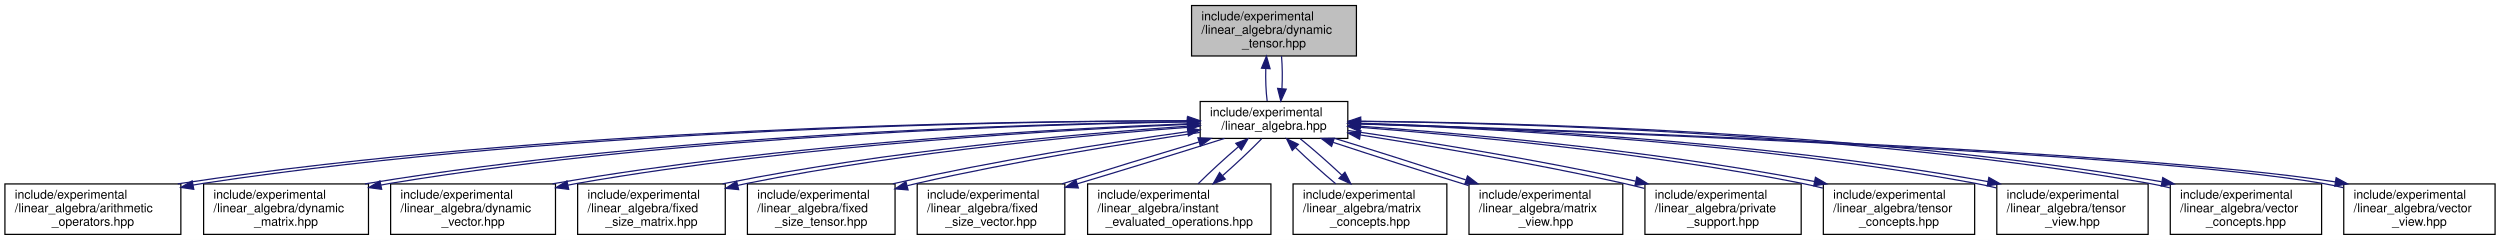
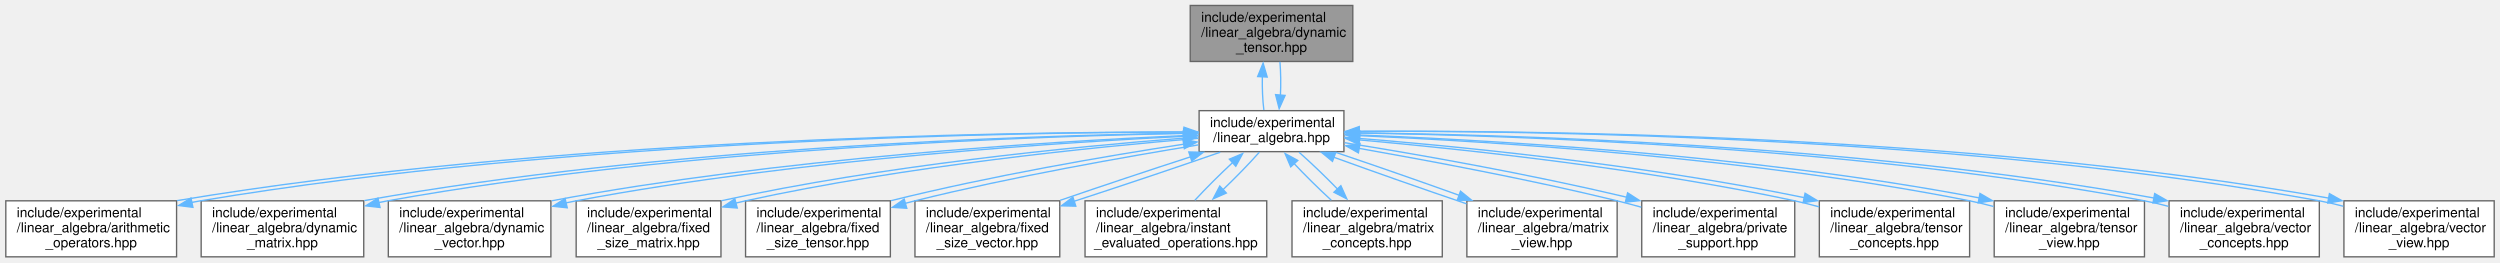
- <svg xmlns="http://www.w3.org/2000/svg" xmlns:xlink="http://www.w3.org/1999/xlink" width="2032pt" height="195pt" viewBox="0.00 0.00 2032.00 195.00">
-   <g id="graph0" class="graph" transform="scale(1 1) rotate(0) translate(4 191)">
-     <polygon fill="white" stroke="transparent" points="-4,4 -4,-191 2028,-191 2028,4 -4,4" />
+ <svg xmlns="http://www.w3.org/2000/svg" xmlns:xlink="http://www.w3.org/1999/xlink" width="1830pt" height="192pt" viewBox="0.00 0.00 1829.50 192.00">
+   <g id="graph0" class="graph" transform="scale(1 1) rotate(0) translate(4 188)">
    <g id="node1" class="node">
      <g id="a_node1">
        <a xlink:title=" ">
-           <polygon fill="#bfbfbf" stroke="black" points="964.5,-145.5 964.5,-186.5 1098.5,-186.5 1098.5,-145.5 964.5,-145.5" />
-           <text text-anchor="start" x="972.5" y="-174.5" font-family="Helvetica,sans-Serif" font-size="10.00">include/experimental</text>
-           <text text-anchor="start" x="972.5" y="-163.5" font-family="Helvetica,sans-Serif" font-size="10.00">/linear_algebra/dynamic</text>
-           <text text-anchor="middle" x="1031.5" y="-152.5" font-family="Helvetica,sans-Serif" font-size="10.00">_tensor.hpp</text>
+           <polygon fill="#999999" stroke="#666666" points="986,-184 867,-184 867,-143 986,-143 986,-184" />
+           <text text-anchor="start" x="875" y="-172" font-family="Helvetica,sans-Serif" font-size="10.00">include/experimental</text>
+           <text text-anchor="start" x="875" y="-161" font-family="Helvetica,sans-Serif" font-size="10.00">/linear_algebra/dynamic</text>
+           <text text-anchor="middle" x="926.5" y="-150" font-family="Helvetica,sans-Serif" font-size="10.00">_tensor.hpp</text>
        </a>
      </g>
    </g>
    <g id="node2" class="node">
      <g id="a_node2">
        <a xlink:href="linear__algebra_8hpp.html" target="_top" xlink:title=" ">
-           <polygon fill="white" stroke="black" points="971.5,-78.5 971.5,-108.5 1091.5,-108.5 1091.5,-78.5 971.5,-78.5" />
-           <text text-anchor="start" x="979.5" y="-96.5" font-family="Helvetica,sans-Serif" font-size="10.00">include/experimental</text>
-           <text text-anchor="middle" x="1031.5" y="-85.5" font-family="Helvetica,sans-Serif" font-size="10.00">/linear_algebra.hpp</text>
+           <polygon fill="white" stroke="#666666" points="979.5,-107 873.5,-107 873.5,-77 979.5,-77 979.5,-107" />
+           <text text-anchor="start" x="881.5" y="-95" font-family="Helvetica,sans-Serif" font-size="10.00">include/experimental</text>
+           <text text-anchor="middle" x="926.5" y="-84" font-family="Helvetica,sans-Serif" font-size="10.00">/linear_algebra.hpp</text>
        </a>
      </g>
    </g>
    <g id="edge1" class="edge">
-       <path fill="none" stroke="midnightblue" d="M1024.83,-135.38C1024.57,-126.21 1024.94,-116.53 1025.94,-108.89" />
-       <polygon fill="midnightblue" stroke="midnightblue" points="1021.33,-135.57 1025.38,-145.36 1028.32,-135.18 1021.33,-135.57" />
+       <path fill="none" stroke="#63b8ff" d="M919.79,-131.95C919.61,-123.44 919.98,-114.59 920.9,-107.47" />
+       <polygon fill="#63b8ff" stroke="#63b8ff" points="916.34,-131.96 920.34,-141.77 923.33,-131.6 916.34,-131.96" />
    </g>
    <g id="edge6" class="edge">
-       <path fill="none" stroke="midnightblue" d="M1037.97,-119.11C1038.44,-127.7 1038.32,-137.23 1037.62,-145.36" />
-       <polygon fill="midnightblue" stroke="midnightblue" points="1041.43,-118.54 1037.06,-108.89 1034.46,-119.16 1041.43,-118.54" />
+       <path fill="none" stroke="#63b8ff" d="M933.02,-118.21C933.42,-126.3 933.3,-135.13 932.66,-142.77" />
+       <polygon fill="#63b8ff" stroke="#63b8ff" points="936.44,-118.14 932.1,-108.47 929.47,-118.74 936.44,-118.14" />
    </g>
    <g id="node3" class="node">
      <g id="a_node3">
        <a xlink:href="arithmetic__operators_8hpp.html" target="_top" xlink:title=" ">
-           <polygon fill="white" stroke="black" points="0,-0.5 0,-41.5 143,-41.5 143,-0.5 0,-0.5" />
-           <text text-anchor="start" x="8" y="-29.5" font-family="Helvetica,sans-Serif" font-size="10.00">include/experimental</text>
-           <text text-anchor="start" x="8" y="-18.5" font-family="Helvetica,sans-Serif" font-size="10.00">/linear_algebra/arithmetic</text>
-           <text text-anchor="middle" x="71.5" y="-7.5" font-family="Helvetica,sans-Serif" font-size="10.00">_operators.hpp</text>
+           <polygon fill="white" stroke="#666666" points="125,-41 0,-41 0,0 125,0 125,-41" />
+           <text text-anchor="start" x="8" y="-29" font-family="Helvetica,sans-Serif" font-size="10.00">include/experimental</text>
+           <text text-anchor="start" x="8" y="-18" font-family="Helvetica,sans-Serif" font-size="10.00">/linear_algebra/arithmetic</text>
+           <text text-anchor="middle" x="62.5" y="-7" font-family="Helvetica,sans-Serif" font-size="10.00">_operators.hpp</text>
        </a>
      </g>
    </g>
    <g id="edge2" class="edge">
-       <path fill="none" stroke="midnightblue" d="M961.37,-92.85C810.57,-92.75 445.1,-87.5 143.5,-42 142.5,-41.85 141.49,-41.69 140.48,-41.53" />
-       <polygon fill="midnightblue" stroke="midnightblue" points="961.42,-96.35 971.42,-92.85 961.42,-89.35 961.42,-96.35" />
+       <path fill="none" stroke="#63b8ff" d="M862.8,-91.39C726.38,-91.38 396.74,-86.37 125.32,-41.14" />
+       <polygon fill="#63b8ff" stroke="#63b8ff" points="862.46,-94.89 872.45,-91.38 862.45,-87.89 862.46,-94.89" />
    </g>
    <g id="node4" class="node">
      <g id="a_node4">
        <a xlink:href="dynamic__matrix_8hpp.html" target="_top" xlink:title=" ">
-           <polygon fill="white" stroke="black" points="161.5,-0.5 161.5,-41.5 295.5,-41.5 295.5,-0.5 161.5,-0.5" />
-           <text text-anchor="start" x="169.5" y="-29.5" font-family="Helvetica,sans-Serif" font-size="10.00">include/experimental</text>
-           <text text-anchor="start" x="169.5" y="-18.5" font-family="Helvetica,sans-Serif" font-size="10.00">/linear_algebra/dynamic</text>
-           <text text-anchor="middle" x="228.5" y="-7.5" font-family="Helvetica,sans-Serif" font-size="10.00">_matrix.hpp</text>
+           <polygon fill="white" stroke="#666666" points="262,-41 143,-41 143,0 262,0 262,-41" />
+           <text text-anchor="start" x="151" y="-29" font-family="Helvetica,sans-Serif" font-size="10.00">include/experimental</text>
+           <text text-anchor="start" x="151" y="-18" font-family="Helvetica,sans-Serif" font-size="10.00">/linear_algebra/dynamic</text>
+           <text text-anchor="middle" x="202.5" y="-7" font-family="Helvetica,sans-Serif" font-size="10.00">_matrix.hpp</text>
        </a>
      </g>
    </g>
    <g id="edge4" class="edge">
-       <path fill="none" stroke="midnightblue" d="M960.76,-92.06C828.83,-90.29 537.07,-81.81 295.5,-42 294.56,-41.84 293.61,-41.68 292.66,-41.52" />
-       <polygon fill="midnightblue" stroke="midnightblue" points="961.08,-95.56 971.12,-92.19 961.17,-88.56 961.08,-95.56" />
+       <path fill="none" stroke="#63b8ff" d="M862.47,-90.51C743.26,-88.66 480.07,-80.13 262.49,-41.18" />
+       <polygon fill="#63b8ff" stroke="#63b8ff" points="862.16,-94.02 872.2,-90.66 862.26,-87.02 862.16,-94.02" />
    </g>
    <g id="node5" class="node">
      <g id="a_node5">
        <a xlink:href="dynamic__vector_8hpp.html" target="_top" xlink:title=" ">
-           <polygon fill="white" stroke="black" points="313.5,-0.5 313.5,-41.5 447.5,-41.5 447.5,-0.5 313.5,-0.5" />
-           <text text-anchor="start" x="321.5" y="-29.5" font-family="Helvetica,sans-Serif" font-size="10.00">include/experimental</text>
-           <text text-anchor="start" x="321.5" y="-18.5" font-family="Helvetica,sans-Serif" font-size="10.00">/linear_algebra/dynamic</text>
-           <text text-anchor="middle" x="380.5" y="-7.5" font-family="Helvetica,sans-Serif" font-size="10.00">_vector.hpp</text>
+           <polygon fill="white" stroke="#666666" points="399,-41 280,-41 280,0 399,0 399,-41" />
+           <text text-anchor="start" x="288" y="-29" font-family="Helvetica,sans-Serif" font-size="10.00">include/experimental</text>
+           <text text-anchor="start" x="288" y="-18" font-family="Helvetica,sans-Serif" font-size="10.00">/linear_algebra/dynamic</text>
+           <text text-anchor="middle" x="339.5" y="-7" font-family="Helvetica,sans-Serif" font-size="10.00">_vector.hpp</text>
        </a>
      </g>
    </g>
    <g id="edge7" class="edge">
-       <path fill="none" stroke="midnightblue" d="M961.15,-90.39C850.75,-86.11 630.83,-73.94 447.5,-42 446.69,-41.86 445.88,-41.71 445.07,-41.57" />
-       <polygon fill="midnightblue" stroke="midnightblue" points="961.04,-93.89 971.16,-90.77 961.3,-86.89 961.04,-93.89" />
+       <path fill="none" stroke="#63b8ff" d="M862.26,-88.76C762.35,-84.32 564.45,-71.99 399.75,-41.05" />
+       <polygon fill="#63b8ff" stroke="#63b8ff" points="861.93,-92.29 872.07,-89.23 862.23,-85.3 861.93,-92.29" />
    </g>
    <g id="node6" class="node">
      <g id="a_node6">
        <a xlink:href="fixed__size__matrix_8hpp.html" target="_top" xlink:title=" ">
-           <polygon fill="white" stroke="black" points="465.5,-0.5 465.5,-41.5 585.5,-41.5 585.5,-0.5 465.5,-0.5" />
-           <text text-anchor="start" x="473.5" y="-29.5" font-family="Helvetica,sans-Serif" font-size="10.00">include/experimental</text>
-           <text text-anchor="start" x="473.5" y="-18.5" font-family="Helvetica,sans-Serif" font-size="10.00">/linear_algebra/fixed</text>
-           <text text-anchor="middle" x="525.5" y="-7.5" font-family="Helvetica,sans-Serif" font-size="10.00">_size_matrix.hpp</text>
+           <polygon fill="white" stroke="#666666" points="523.5,-41 417.5,-41 417.5,0 523.5,0 523.5,-41" />
+           <text text-anchor="start" x="425.5" y="-29" font-family="Helvetica,sans-Serif" font-size="10.00">include/experimental</text>
+           <text text-anchor="start" x="425.5" y="-18" font-family="Helvetica,sans-Serif" font-size="10.00">/linear_algebra/fixed</text>
+           <text text-anchor="middle" x="470.5" y="-7" font-family="Helvetica,sans-Serif" font-size="10.00">_size_matrix.hpp</text>
        </a>
      </g>
    </g>
    <g id="edge9" class="edge">
-       <path fill="none" stroke="midnightblue" d="M961.27,-88.46C872.75,-82.3 716.58,-68.38 585.5,-42 584.77,-41.85 584.03,-41.7 583.29,-41.55" />
-       <polygon fill="midnightblue" stroke="midnightblue" points="961.24,-91.97 971.46,-89.15 961.72,-84.98 961.24,-91.97" />
+       <path fill="none" stroke="#63b8ff" d="M862.11,-86.88C781.95,-80.66 641.52,-66.8 523.86,-41.08" />
+       <polygon fill="#63b8ff" stroke="#63b8ff" points="861.78,-90.44 872.01,-87.7 862.31,-83.46 861.78,-90.44" />
    </g>
    <g id="node7" class="node">
      <g id="a_node7">
        <a xlink:href="fixed__size__tensor_8hpp.html" target="_top" xlink:title=" ">
-           <polygon fill="white" stroke="black" points="603.5,-0.5 603.5,-41.5 723.5,-41.5 723.5,-0.5 603.5,-0.5" />
-           <text text-anchor="start" x="611.5" y="-29.5" font-family="Helvetica,sans-Serif" font-size="10.00">include/experimental</text>
-           <text text-anchor="start" x="611.5" y="-18.5" font-family="Helvetica,sans-Serif" font-size="10.00">/linear_algebra/fixed</text>
-           <text text-anchor="middle" x="663.5" y="-7.5" font-family="Helvetica,sans-Serif" font-size="10.00">_size_tensor.hpp</text>
+           <polygon fill="white" stroke="#666666" points="647.5,-41 541.5,-41 541.5,0 647.5,0 647.5,-41" />
+           <text text-anchor="start" x="549.5" y="-29" font-family="Helvetica,sans-Serif" font-size="10.00">include/experimental</text>
+           <text text-anchor="start" x="549.5" y="-18" font-family="Helvetica,sans-Serif" font-size="10.00">/linear_algebra/fixed</text>
+           <text text-anchor="middle" x="594.5" y="-7" font-family="Helvetica,sans-Serif" font-size="10.00">_size_tensor.hpp</text>
        </a>
      </g>
    </g>
    <g id="edge11" class="edge">
-       <path fill="none" stroke="midnightblue" d="M961.17,-83.95C898.29,-75.24 804.08,-60.42 723.5,-42 722.89,-41.86 722.28,-41.72 721.67,-41.58" />
-       <polygon fill="midnightblue" stroke="midnightblue" points="961,-87.46 971.38,-85.35 961.95,-80.52 961,-87.46" />
+       <path fill="none" stroke="#63b8ff" d="M862.41,-82.48C805.5,-73.83 720.55,-59.15 647.95,-41.11" />
+       <polygon fill="#63b8ff" stroke="#63b8ff" points="861.65,-86.06 872.06,-84.08 862.69,-79.14 861.65,-86.06" />
    </g>
    <g id="node8" class="node">
      <g id="a_node8">
        <a xlink:href="fixed__size__vector_8hpp.html" target="_top" xlink:title=" ">
-           <polygon fill="white" stroke="black" points="741.5,-0.5 741.5,-41.5 861.5,-41.5 861.5,-0.5 741.5,-0.5" />
-           <text text-anchor="start" x="749.5" y="-29.5" font-family="Helvetica,sans-Serif" font-size="10.00">include/experimental</text>
-           <text text-anchor="start" x="749.5" y="-18.5" font-family="Helvetica,sans-Serif" font-size="10.00">/linear_algebra/fixed</text>
-           <text text-anchor="middle" x="801.5" y="-7.5" font-family="Helvetica,sans-Serif" font-size="10.00">_size_vector.hpp</text>
+           <polygon fill="white" stroke="#666666" points="771.5,-41 665.5,-41 665.5,0 771.5,0 771.5,-41" />
+           <text text-anchor="start" x="673.5" y="-29" font-family="Helvetica,sans-Serif" font-size="10.00">include/experimental</text>
+           <text text-anchor="start" x="673.5" y="-18" font-family="Helvetica,sans-Serif" font-size="10.00">/linear_algebra/fixed</text>
+           <text text-anchor="middle" x="718.5" y="-7" font-family="Helvetica,sans-Serif" font-size="10.00">_size_vector.hpp</text>
        </a>
      </g>
    </g>
    <g id="edge13" class="edge">
-       <path fill="none" stroke="midnightblue" d="M970.33,-75.55C935.89,-65.32 893.17,-52.26 859.3,-41.59" />
-       <polygon fill="midnightblue" stroke="midnightblue" points="969.69,-79.01 980.27,-78.49 971.67,-72.3 969.69,-79.01" />
+       <path fill="none" stroke="#63b8ff" d="M867.19,-73.18C837.13,-63.46 800.97,-51.4 771.8,-41.37" />
+       <polygon fill="#63b8ff" stroke="#63b8ff" points="865.95,-76.78 876.55,-76.52 868.1,-70.12 865.95,-76.78" />
    </g>
    <g id="node9" class="node">
      <g id="a_node9">
        <a xlink:href="instant__evaluated__operations_8hpp.html" target="_top" xlink:title=" ">
-           <polygon fill="white" stroke="black" points="880,-0.5 880,-41.5 1029,-41.5 1029,-0.5 880,-0.5" />
-           <text text-anchor="start" x="888" y="-29.5" font-family="Helvetica,sans-Serif" font-size="10.00">include/experimental</text>
-           <text text-anchor="start" x="888" y="-18.5" font-family="Helvetica,sans-Serif" font-size="10.00">/linear_algebra/instant</text>
-           <text text-anchor="middle" x="954.5" y="-7.5" font-family="Helvetica,sans-Serif" font-size="10.00">_evaluated_operations.hpp</text>
+           <polygon fill="white" stroke="#666666" points="923,-41 790,-41 790,0 923,0 923,-41" />
+           <text text-anchor="start" x="798" y="-29" font-family="Helvetica,sans-Serif" font-size="10.00">include/experimental</text>
+           <text text-anchor="start" x="798" y="-18" font-family="Helvetica,sans-Serif" font-size="10.00">/linear_algebra/instant</text>
+           <text text-anchor="middle" x="856.5" y="-7" font-family="Helvetica,sans-Serif" font-size="10.00">_evaluated_operations.hpp</text>
        </a>
      </g>
    </g>
    <g id="edge15" class="edge">
-       <path fill="none" stroke="midnightblue" d="M1002.51,-71.66C991.39,-62.15 979.19,-50.94 969.78,-41.59" />
-       <polygon fill="midnightblue" stroke="midnightblue" points="1000.45,-74.5 1010.37,-78.23 1004.95,-69.13 1000.45,-74.5" />
+       <path fill="none" stroke="#63b8ff" d="M898.52,-69.47C888.86,-60.52 878.5,-50.19 870.39,-41.42" />
+       <polygon fill="#63b8ff" stroke="#63b8ff" points="895.64,-71.49 905.4,-75.6 900.33,-66.3 895.64,-71.49" />
    </g>
    <g id="node10" class="node">
      <g id="a_node10">
        <a xlink:href="matrix__concepts_8hpp.html" target="_top" xlink:title=" ">
-           <polygon fill="white" stroke="black" points="1047,-0.5 1047,-41.5 1172,-41.5 1172,-0.5 1047,-0.5" />
-           <text text-anchor="start" x="1055" y="-29.5" font-family="Helvetica,sans-Serif" font-size="10.00">include/experimental</text>
-           <text text-anchor="start" x="1055" y="-18.5" font-family="Helvetica,sans-Serif" font-size="10.00">/linear_algebra/matrix</text>
-           <text text-anchor="middle" x="1109.5" y="-7.5" font-family="Helvetica,sans-Serif" font-size="10.00">_concepts.hpp</text>
+           <polygon fill="white" stroke="#666666" points="1051.5,-41 941.5,-41 941.5,0 1051.5,0 1051.5,-41" />
+           <text text-anchor="start" x="949.5" y="-29" font-family="Helvetica,sans-Serif" font-size="10.00">include/experimental</text>
+           <text text-anchor="start" x="949.5" y="-18" font-family="Helvetica,sans-Serif" font-size="10.00">/linear_algebra/matrix</text>
+           <text text-anchor="middle" x="996.5" y="-7" font-family="Helvetica,sans-Serif" font-size="10.00">_concepts.hpp</text>
        </a>
      </g>
    </g>
    <g id="edge17" class="edge">
-       <path fill="none" stroke="midnightblue" d="M1048.91,-71.1C1058.61,-61.71 1070.77,-50.76 1081.71,-41.59" />
-       <polygon fill="midnightblue" stroke="midnightblue" points="1046.36,-68.7 1041.74,-78.23 1051.3,-73.67 1046.36,-68.7" />
+       <path fill="none" stroke="#63b8ff" d="M942.65,-68.66C950.89,-59.9 960.99,-49.93 970.27,-41.42" />
+       <polygon fill="#63b8ff" stroke="#63b8ff" points="940.56,-65.85 936.41,-75.6 945.73,-70.57 940.56,-65.85" />
    </g>
    <g id="node11" class="node">
      <g id="a_node11">
        <a xlink:href="matrix__view_8hpp.html" target="_top" xlink:title=" ">
-           <polygon fill="white" stroke="black" points="1190,-0.5 1190,-41.5 1315,-41.5 1315,-0.5 1190,-0.5" />
-           <text text-anchor="start" x="1198" y="-29.5" font-family="Helvetica,sans-Serif" font-size="10.00">include/experimental</text>
-           <text text-anchor="start" x="1198" y="-18.5" font-family="Helvetica,sans-Serif" font-size="10.00">/linear_algebra/matrix</text>
-           <text text-anchor="middle" x="1252.5" y="-7.5" font-family="Helvetica,sans-Serif" font-size="10.00">_view.hpp</text>
+           <polygon fill="white" stroke="#666666" points="1179.5,-41 1069.5,-41 1069.5,0 1179.5,0 1179.5,-41" />
+           <text text-anchor="start" x="1077.5" y="-29" font-family="Helvetica,sans-Serif" font-size="10.00">include/experimental</text>
+           <text text-anchor="start" x="1077.5" y="-18" font-family="Helvetica,sans-Serif" font-size="10.00">/linear_algebra/matrix</text>
+           <text text-anchor="middle" x="1124.5" y="-7" font-family="Helvetica,sans-Serif" font-size="10.00">_view.hpp</text>
        </a>
      </g>
    </g>
    <g id="edge19" class="edge">
-       <path fill="none" stroke="midnightblue" d="M1079.58,-75.28C1111.87,-64.63 1154.68,-50.96 1189.66,-40.14" />
-       <polygon fill="midnightblue" stroke="midnightblue" points="1078.3,-72.02 1069.91,-78.49 1080.51,-78.66 1078.3,-72.02" />
+       <path fill="none" stroke="#63b8ff" d="M972.17,-72.86C1001.09,-62.35 1038.59,-49.2 1069.19,-38.83" />
+       <polygon fill="#63b8ff" stroke="#63b8ff" points="971.12,-69.88 962.93,-76.6 973.53,-76.46 971.12,-69.88" />
    </g>
    <g id="node12" class="node">
      <g id="a_node12">
        <a xlink:href="private__support_8hpp.html" target="_top" xlink:title=" ">
-           <polygon fill="white" stroke="black" points="1333,-0.5 1333,-41.5 1460,-41.5 1460,-0.5 1333,-0.5" />
-           <text text-anchor="start" x="1341" y="-29.5" font-family="Helvetica,sans-Serif" font-size="10.00">include/experimental</text>
-           <text text-anchor="start" x="1341" y="-18.5" font-family="Helvetica,sans-Serif" font-size="10.00">/linear_algebra/private</text>
-           <text text-anchor="middle" x="1396.5" y="-7.5" font-family="Helvetica,sans-Serif" font-size="10.00">_support.hpp</text>
+           <polygon fill="white" stroke="#666666" points="1309.5,-41 1197.5,-41 1197.5,0 1309.5,0 1309.5,-41" />
+           <text text-anchor="start" x="1205.5" y="-29" font-family="Helvetica,sans-Serif" font-size="10.00">include/experimental</text>
+           <text text-anchor="start" x="1205.5" y="-18" font-family="Helvetica,sans-Serif" font-size="10.00">/linear_algebra/private</text>
+           <text text-anchor="middle" x="1253.5" y="-7" font-family="Helvetica,sans-Serif" font-size="10.00">_support.hpp</text>
        </a>
      </g>
    </g>
    <g id="edge21" class="edge">
-       <path fill="none" stroke="midnightblue" d="M1101.8,-81.28C1159.49,-72.2 1243.04,-58.26 1315.5,-42 1321.07,-40.75 1326.85,-39.34 1332.65,-37.86" />
-       <polygon fill="midnightblue" stroke="midnightblue" points="1101.03,-77.86 1091.69,-82.87 1102.11,-84.77 1101.03,-77.86" />
+       <path fill="none" stroke="#63b8ff" d="M990.48,-79.41C1041.86,-70.33 1115.57,-56.65 1179.5,-41 1185.22,-39.6 1191.19,-38 1197.15,-36.34" />
+       <polygon fill="#63b8ff" stroke="#63b8ff" points="990.11,-76.1 980.87,-81.28 991.32,-82.99 990.11,-76.1" />
    </g>
    <g id="node13" class="node">
      <g id="a_node13">
        <a xlink:href="tensor__concepts_8hpp.html" target="_top" xlink:title=" ">
-           <polygon fill="white" stroke="black" points="1478,-0.5 1478,-41.5 1601,-41.5 1601,-0.5 1478,-0.5" />
-           <text text-anchor="start" x="1486" y="-29.5" font-family="Helvetica,sans-Serif" font-size="10.00">include/experimental</text>
-           <text text-anchor="start" x="1486" y="-18.5" font-family="Helvetica,sans-Serif" font-size="10.00">/linear_algebra/tensor</text>
-           <text text-anchor="middle" x="1539.5" y="-7.5" font-family="Helvetica,sans-Serif" font-size="10.00">_concepts.hpp</text>
+           <polygon fill="white" stroke="#666666" points="1437.5,-41 1327.5,-41 1327.5,0 1437.5,0 1437.5,-41" />
+           <text text-anchor="start" x="1335.5" y="-29" font-family="Helvetica,sans-Serif" font-size="10.00">include/experimental</text>
+           <text text-anchor="start" x="1335.5" y="-18" font-family="Helvetica,sans-Serif" font-size="10.00">/linear_algebra/tensor</text>
+           <text text-anchor="middle" x="1382.5" y="-7" font-family="Helvetica,sans-Serif" font-size="10.00">_concepts.hpp</text>
        </a>
      </g>
    </g>
    <g id="edge23" class="edge">
-       <path fill="none" stroke="midnightblue" d="M1101.6,-87.48C1187,-80.84 1335.16,-66.96 1460.5,-42 1466.08,-40.89 1471.86,-39.55 1477.65,-38.1" />
-       <polygon fill="midnightblue" stroke="midnightblue" points="1101.21,-84 1091.51,-88.25 1101.75,-90.98 1101.21,-84" />
+       <path fill="none" stroke="#63b8ff" d="M990.82,-85.58C1067.38,-78.71 1198.57,-64.8 1309.5,-41 1315.29,-39.76 1321.32,-38.24 1327.32,-36.6" />
+       <polygon fill="#63b8ff" stroke="#63b8ff" points="990.59,-82.18 980.93,-86.55 991.2,-89.15 990.59,-82.18" />
    </g>
    <g id="node14" class="node">
      <g id="a_node14">
        <a xlink:href="tensor__view_8hpp.html" target="_top" xlink:title=" ">
-           <polygon fill="white" stroke="black" points="1619,-0.5 1619,-41.5 1742,-41.5 1742,-0.5 1619,-0.5" />
-           <text text-anchor="start" x="1627" y="-29.5" font-family="Helvetica,sans-Serif" font-size="10.00">include/experimental</text>
-           <text text-anchor="start" x="1627" y="-18.5" font-family="Helvetica,sans-Serif" font-size="10.00">/linear_algebra/tensor</text>
-           <text text-anchor="middle" x="1680.5" y="-7.5" font-family="Helvetica,sans-Serif" font-size="10.00">_view.hpp</text>
+           <polygon fill="white" stroke="#666666" points="1565.5,-41 1455.5,-41 1455.5,0 1565.5,0 1565.5,-41" />
+           <text text-anchor="start" x="1463.5" y="-29" font-family="Helvetica,sans-Serif" font-size="10.00">include/experimental</text>
+           <text text-anchor="start" x="1463.5" y="-18" font-family="Helvetica,sans-Serif" font-size="10.00">/linear_algebra/tensor</text>
+           <text text-anchor="middle" x="1510.5" y="-7" font-family="Helvetica,sans-Serif" font-size="10.00">_view.hpp</text>
        </a>
      </g>
    </g>
    <g id="edge25" class="edge">
-       <path fill="none" stroke="midnightblue" d="M1101.73,-90.49C1209.91,-86.52 1423.19,-74.94 1601.5,-42 1607.09,-40.97 1612.88,-39.68 1618.68,-38.26" />
-       <polygon fill="midnightblue" stroke="midnightblue" points="1101.46,-87 1091.6,-90.85 1101.71,-94 1101.46,-87" />
+       <path fill="none" stroke="#63b8ff" d="M990.82,-88.7C1088.29,-84.39 1278.6,-72.52 1437.5,-41 1443.2,-39.87 1449.11,-38.44 1455,-36.86" />
+       <polygon fill="#63b8ff" stroke="#63b8ff" points="990.81,-85.24 980.97,-89.16 991.11,-92.23 990.81,-85.24" />
    </g>
    <g id="node15" class="node">
      <g id="a_node15">
        <a xlink:href="vector__concepts_8hpp.html" target="_top" xlink:title=" ">
-           <polygon fill="white" stroke="black" points="1760,-0.5 1760,-41.5 1883,-41.5 1883,-0.5 1760,-0.5" />
-           <text text-anchor="start" x="1768" y="-29.5" font-family="Helvetica,sans-Serif" font-size="10.00">include/experimental</text>
-           <text text-anchor="start" x="1768" y="-18.5" font-family="Helvetica,sans-Serif" font-size="10.00">/linear_algebra/vector</text>
-           <text text-anchor="middle" x="1821.5" y="-7.5" font-family="Helvetica,sans-Serif" font-size="10.00">_concepts.hpp</text>
+           <polygon fill="white" stroke="#666666" points="1693.5,-41 1583.5,-41 1583.5,0 1693.5,0 1693.5,-41" />
+           <text text-anchor="start" x="1591.5" y="-29" font-family="Helvetica,sans-Serif" font-size="10.00">include/experimental</text>
+           <text text-anchor="start" x="1591.5" y="-18" font-family="Helvetica,sans-Serif" font-size="10.00">/linear_algebra/vector</text>
+           <text text-anchor="middle" x="1638.5" y="-7" font-family="Helvetica,sans-Serif" font-size="10.00">_concepts.hpp</text>
        </a>
      </g>
    </g>
    <g id="edge27" class="edge">
-       <path fill="none" stroke="midnightblue" d="M1102.05,-92.35C1230.48,-90.93 1510.3,-82.86 1742.5,-42 1748.1,-41.01 1753.9,-39.76 1759.69,-38.35" />
-       <polygon fill="midnightblue" stroke="midnightblue" points="1101.92,-88.85 1091.95,-92.45 1101.99,-95.85 1101.92,-88.85" />
+       <path fill="none" stroke="#63b8ff" d="M990.38,-90.6C1106.1,-88.82 1357.38,-80.24 1565.5,-41 1571.21,-39.92 1577.13,-38.52 1583.02,-36.97" />
+       <polygon fill="#63b8ff" stroke="#63b8ff" points="990.56,-87.11 980.61,-90.75 990.65,-94.11 990.56,-87.11" />
    </g>
    <g id="node16" class="node">
      <g id="a_node16">
        <a xlink:href="vector__view_8hpp.html" target="_top" xlink:title=" ">
-           <polygon fill="white" stroke="black" points="1901,-0.5 1901,-41.5 2024,-41.5 2024,-0.5 1901,-0.5" />
-           <text text-anchor="start" x="1909" y="-29.5" font-family="Helvetica,sans-Serif" font-size="10.00">include/experimental</text>
-           <text text-anchor="start" x="1909" y="-18.5" font-family="Helvetica,sans-Serif" font-size="10.00">/linear_algebra/vector</text>
-           <text text-anchor="middle" x="1962.5" y="-7.5" font-family="Helvetica,sans-Serif" font-size="10.00">_view.hpp</text>
+           <polygon fill="white" stroke="#666666" points="1821.5,-41 1711.5,-41 1711.5,0 1821.5,0 1821.5,-41" />
+           <text text-anchor="start" x="1719.5" y="-29" font-family="Helvetica,sans-Serif" font-size="10.00">include/experimental</text>
+           <text text-anchor="start" x="1719.5" y="-18" font-family="Helvetica,sans-Serif" font-size="10.00">/linear_algebra/vector</text>
+           <text text-anchor="middle" x="1766.5" y="-7" font-family="Helvetica,sans-Serif" font-size="10.00">_view.hpp</text>
        </a>
      </g>
    </g>
    <g id="edge29" class="edge">
-       <path fill="none" stroke="midnightblue" d="M1101.99,-90.22C1278.06,-84.38 1733.34,-67.54 1883.5,-42 1889.11,-41.05 1894.91,-39.81 1900.7,-38.42" />
-       <polygon fill="midnightblue" stroke="midnightblue" points="1101.68,-86.73 1091.8,-90.55 1101.91,-93.72 1101.68,-86.73" />
+       <path fill="none" stroke="#63b8ff" d="M990.49,-91.87C1122.91,-92.43 1435.77,-87.91 1693.5,-41 1699.21,-39.96 1705.14,-38.58 1711.04,-37.04" />
+       <polygon fill="#63b8ff" stroke="#63b8ff" points="990.77,-88.37 980.75,-91.82 990.73,-95.37 990.77,-88.37" />
    </g>
    <g id="edge3" class="edge">
-       <path fill="none" stroke="midnightblue" d="M152.92,-40.58C155.82,-41.1 158.68,-41.57 161.5,-42 463.41,-87.55 829.34,-92.76 971.29,-92.85" />
-       <polygon fill="midnightblue" stroke="midnightblue" points="153.51,-37.12 143.02,-38.66 152.18,-44 153.51,-37.12" />
+       <path fill="none" stroke="#63b8ff" d="M136.19,-39.86C138.31,-40.27 140.42,-40.65 142.5,-41 414.62,-86.45 745.56,-91.4 873.04,-91.39" />
+       <polygon fill="#63b8ff" stroke="#63b8ff" points="136.98,-36.23 126.47,-37.56 135.52,-43.08 136.98,-36.23" />
    </g>
    <g id="edge5" class="edge">
-       <path fill="none" stroke="midnightblue" d="M305.53,-40.56C308.21,-41.09 310.88,-41.57 313.5,-42 555.37,-81.86 847.55,-90.31 971.45,-92.07" />
-       <polygon fill="midnightblue" stroke="midnightblue" points="306.23,-37.13 295.72,-38.52 304.8,-43.99 306.23,-37.13" />
+       <path fill="none" stroke="#63b8ff" d="M272.91,-39.71C275.13,-40.18 277.33,-40.61 279.5,-41 497.6,-80.16 761.87,-88.68 873.17,-90.51" />
+       <polygon fill="#63b8ff" stroke="#63b8ff" points="273.95,-36.13 263.42,-37.32 272.4,-42.96 273.95,-36.13" />
    </g>
    <g id="edge8" class="edge">
-       <path fill="none" stroke="midnightblue" d="M457.54,-40.5C460.22,-41.04 462.88,-41.54 465.5,-42 648.14,-73.81 867.09,-86.02 971.1,-90.34" />
-       <polygon fill="midnightblue" stroke="midnightblue" points="458.25,-37.08 447.74,-38.41 456.79,-43.92 458.25,-37.08" />
+       <path fill="none" stroke="#63b8ff" d="M409.97,-39.47C412.51,-40.02 415.02,-40.53 417.5,-41 582.21,-71.96 780.2,-84.31 873.33,-88.76" />
+       <polygon fill="#63b8ff" stroke="#63b8ff" points="410.98,-35.88 400.44,-37.01 409.39,-42.69 410.98,-35.88" />
    </g>
    <g id="edge10" class="edge">
-       <path fill="none" stroke="midnightblue" d="M595.58,-40.29C598.25,-40.9 600.9,-41.48 603.5,-42 733.4,-68.14 887.95,-82.04 971.27,-88.29" />
-       <polygon fill="midnightblue" stroke="midnightblue" points="596.37,-36.88 585.83,-37.91 594.72,-43.68 596.37,-36.88" />
+       <path fill="none" stroke="#63b8ff" d="M534.42,-39.34C536.8,-39.93 539.17,-40.49 541.5,-41 658.53,-66.62 798.2,-80.49 873.05,-86.77" />
+       <polygon fill="#63b8ff" stroke="#63b8ff" points="535.43,-35.72 524.87,-36.52 533.63,-42.48 535.43,-35.72" />
    </g>
    <g id="edge12" class="edge">
-       <path fill="none" stroke="midnightblue" d="M733.44,-40.07C736.16,-40.75 738.86,-41.4 741.5,-42 820.41,-60.04 912.38,-74.62 971.32,-83.4" />
-       <polygon fill="midnightblue" stroke="midnightblue" points="734.07,-36.62 723.51,-37.51 732.32,-43.4 734.07,-36.62" />
+       <path fill="none" stroke="#63b8ff" d="M658.46,-39.17C660.83,-39.81 663.19,-40.42 665.5,-41 736.74,-58.73 819.98,-73.22 873.04,-81.96" />
+       <polygon fill="#63b8ff" stroke="#63b8ff" points="659.52,-35.55 648.94,-36.21 657.62,-42.29 659.52,-35.55" />
    </g>
    <g id="edge14" class="edge">
-       <path fill="none" stroke="midnightblue" d="M871.66,-41.63C910.87,-53.34 958.29,-67.94 991.3,-78.49" />
-       <polygon fill="midnightblue" stroke="midnightblue" points="872.46,-38.21 861.88,-38.72 870.46,-44.92 872.46,-38.21" />
+       <path fill="none" stroke="#63b8ff" d="M781.81,-40.61C816.85,-51.98 859.15,-66.18 888.99,-76.6" />
+       <polygon fill="#63b8ff" stroke="#63b8ff" points="783.25,-37.08 772.66,-37.34 781.1,-43.74 783.25,-37.08" />
    </g>
    <g id="edge16" class="edge">
-       <path fill="none" stroke="midnightblue" d="M989.87,-48.38C1001.38,-58.5 1013.23,-69.67 1021.47,-78.23" />
-       <polygon fill="midnightblue" stroke="midnightblue" points="991.87,-45.48 982.01,-41.59 987.29,-50.78 991.87,-45.48" />
+       <path fill="none" stroke="#63b8ff" d="M890.61,-48.8C900.53,-58.3 910.54,-68.57 917.59,-76.6" />
+       <polygon fill="#63b8ff" stroke="#63b8ff" points="893.42,-46.7 883.73,-42.42 888.63,-51.81 893.42,-46.7" />
    </g>
    <g id="edge18" class="edge">
-       <path fill="none" stroke="midnightblue" d="M1086.56,-48.68C1075.88,-58.72 1063.33,-69.75 1052.83,-78.23" />
-       <polygon fill="midnightblue" stroke="midnightblue" points="1089.15,-51.04 1093.95,-41.59 1084.31,-45.98 1089.15,-51.04" />
+       <path fill="none" stroke="#63b8ff" d="M975.06,-49.37C965.99,-58.7 955.54,-68.73 946.6,-76.6" />
+       <polygon fill="#63b8ff" stroke="#63b8ff" points="977.26,-52.08 981.61,-42.42 972.19,-47.26 977.26,-52.08" />
    </g>
    <g id="edge20" class="edge">
-       <path fill="none" stroke="midnightblue" d="M1187.34,-44.82C1153.3,-55.9 1112.36,-68.87 1080.94,-78.49" />
-       <polygon fill="midnightblue" stroke="midnightblue" points="1188.79,-48.03 1197.2,-41.59 1186.61,-41.37 1188.79,-48.03" />
+       <path fill="none" stroke="#63b8ff" d="M1063.99,-44.99C1034.86,-55.44 1000.5,-67.41 973.37,-76.52" />
+       <polygon fill="#63b8ff" stroke="#63b8ff" points="1064.84,-48.05 1073.06,-41.37 1062.47,-41.46 1064.84,-48.05" />
    </g>
    <g id="edge22" class="edge">
-       <path fill="none" stroke="midnightblue" d="M1325.4,-43.78C1242.96,-61.83 1150.6,-76.53 1091.62,-84.92" />
-       <polygon fill="midnightblue" stroke="midnightblue" points="1326.4,-47.15 1335.41,-41.57 1324.89,-40.31 1326.4,-47.15" />
+       <path fill="none" stroke="#63b8ff" d="M1186.51,-43.65C1114.46,-60.75 1032.42,-75.25 979.99,-83.54" />
+       <polygon fill="#63b8ff" stroke="#63b8ff" points="1187.16,-46.85 1196.06,-41.11 1185.52,-40.05 1187.16,-46.85" />
    </g>
    <g id="edge24" class="edge">
-       <path fill="none" stroke="midnightblue" d="M1470.53,-43.55C1333.92,-69.89 1176.02,-83.4 1091.65,-89.1" />
-       <polygon fill="midnightblue" stroke="midnightblue" points="1471.6,-46.9 1480.74,-41.54 1470.25,-40.03 1471.6,-46.9" />
+       <path fill="none" stroke="#63b8ff" d="M1316.66,-43.28C1196.16,-68.16 1054.91,-81.74 979.71,-87.55" />
+       <polygon fill="#63b8ff" stroke="#63b8ff" points="1317.07,-46.56 1326.14,-41.08 1315.63,-39.71 1317.07,-46.56" />
    </g>
    <g id="edge26" class="edge">
-       <path fill="none" stroke="midnightblue" d="M1611.85,-43.38C1421.41,-77.51 1197.32,-88.03 1091.87,-91.19" />
-       <polygon fill="midnightblue" stroke="midnightblue" points="1612.54,-46.81 1621.75,-41.57 1611.28,-39.92 1612.54,-46.81" />
+       <path fill="none" stroke="#63b8ff" d="M1444.66,-43.11C1275.34,-75.48 1073.96,-86.22 979.8,-89.58" />
+       <polygon fill="#63b8ff" stroke="#63b8ff" points="1445.1,-46.4 1454.25,-41.05 1443.76,-39.52 1445.1,-46.4" />
    </g>
    <g id="edge28" class="edge">
-       <path fill="none" stroke="midnightblue" d="M1752.94,-43.29C1507.41,-85.28 1215.85,-91.74 1091.88,-92.52" />
-       <polygon fill="midnightblue" stroke="midnightblue" points="1753.87,-46.68 1763.13,-41.52 1752.68,-39.78 1753.87,-46.68" />
+       <path fill="none" stroke="#63b8ff" d="M1572.45,-43.05C1353.38,-82.95 1090.46,-89.8 979.68,-90.86" />
+       <polygon fill="#63b8ff" stroke="#63b8ff" points="1572.98,-46.32 1582.18,-41.06 1571.71,-39.44 1572.98,-46.32" />
    </g>
    <g id="edge30" class="edge">
-       <path fill="none" stroke="midnightblue" d="M1894.24,-43.14C1726.63,-69.15 1259,-85.7 1091.79,-90.81" />
-       <polygon fill="midnightblue" stroke="midnightblue" points="1894.82,-46.59 1904.13,-41.53 1893.7,-39.68 1894.82,-46.59" />
+       <path fill="none" stroke="#63b8ff" d="M1700.34,-43C1431.17,-90.44 1106.1,-92.78 979.98,-91.75" />
+       <polygon fill="#63b8ff" stroke="#63b8ff" points="1700.88,-46.28 1710.1,-41.07 1699.64,-39.39 1700.88,-46.28" />
    </g>
  </g>
</svg>
